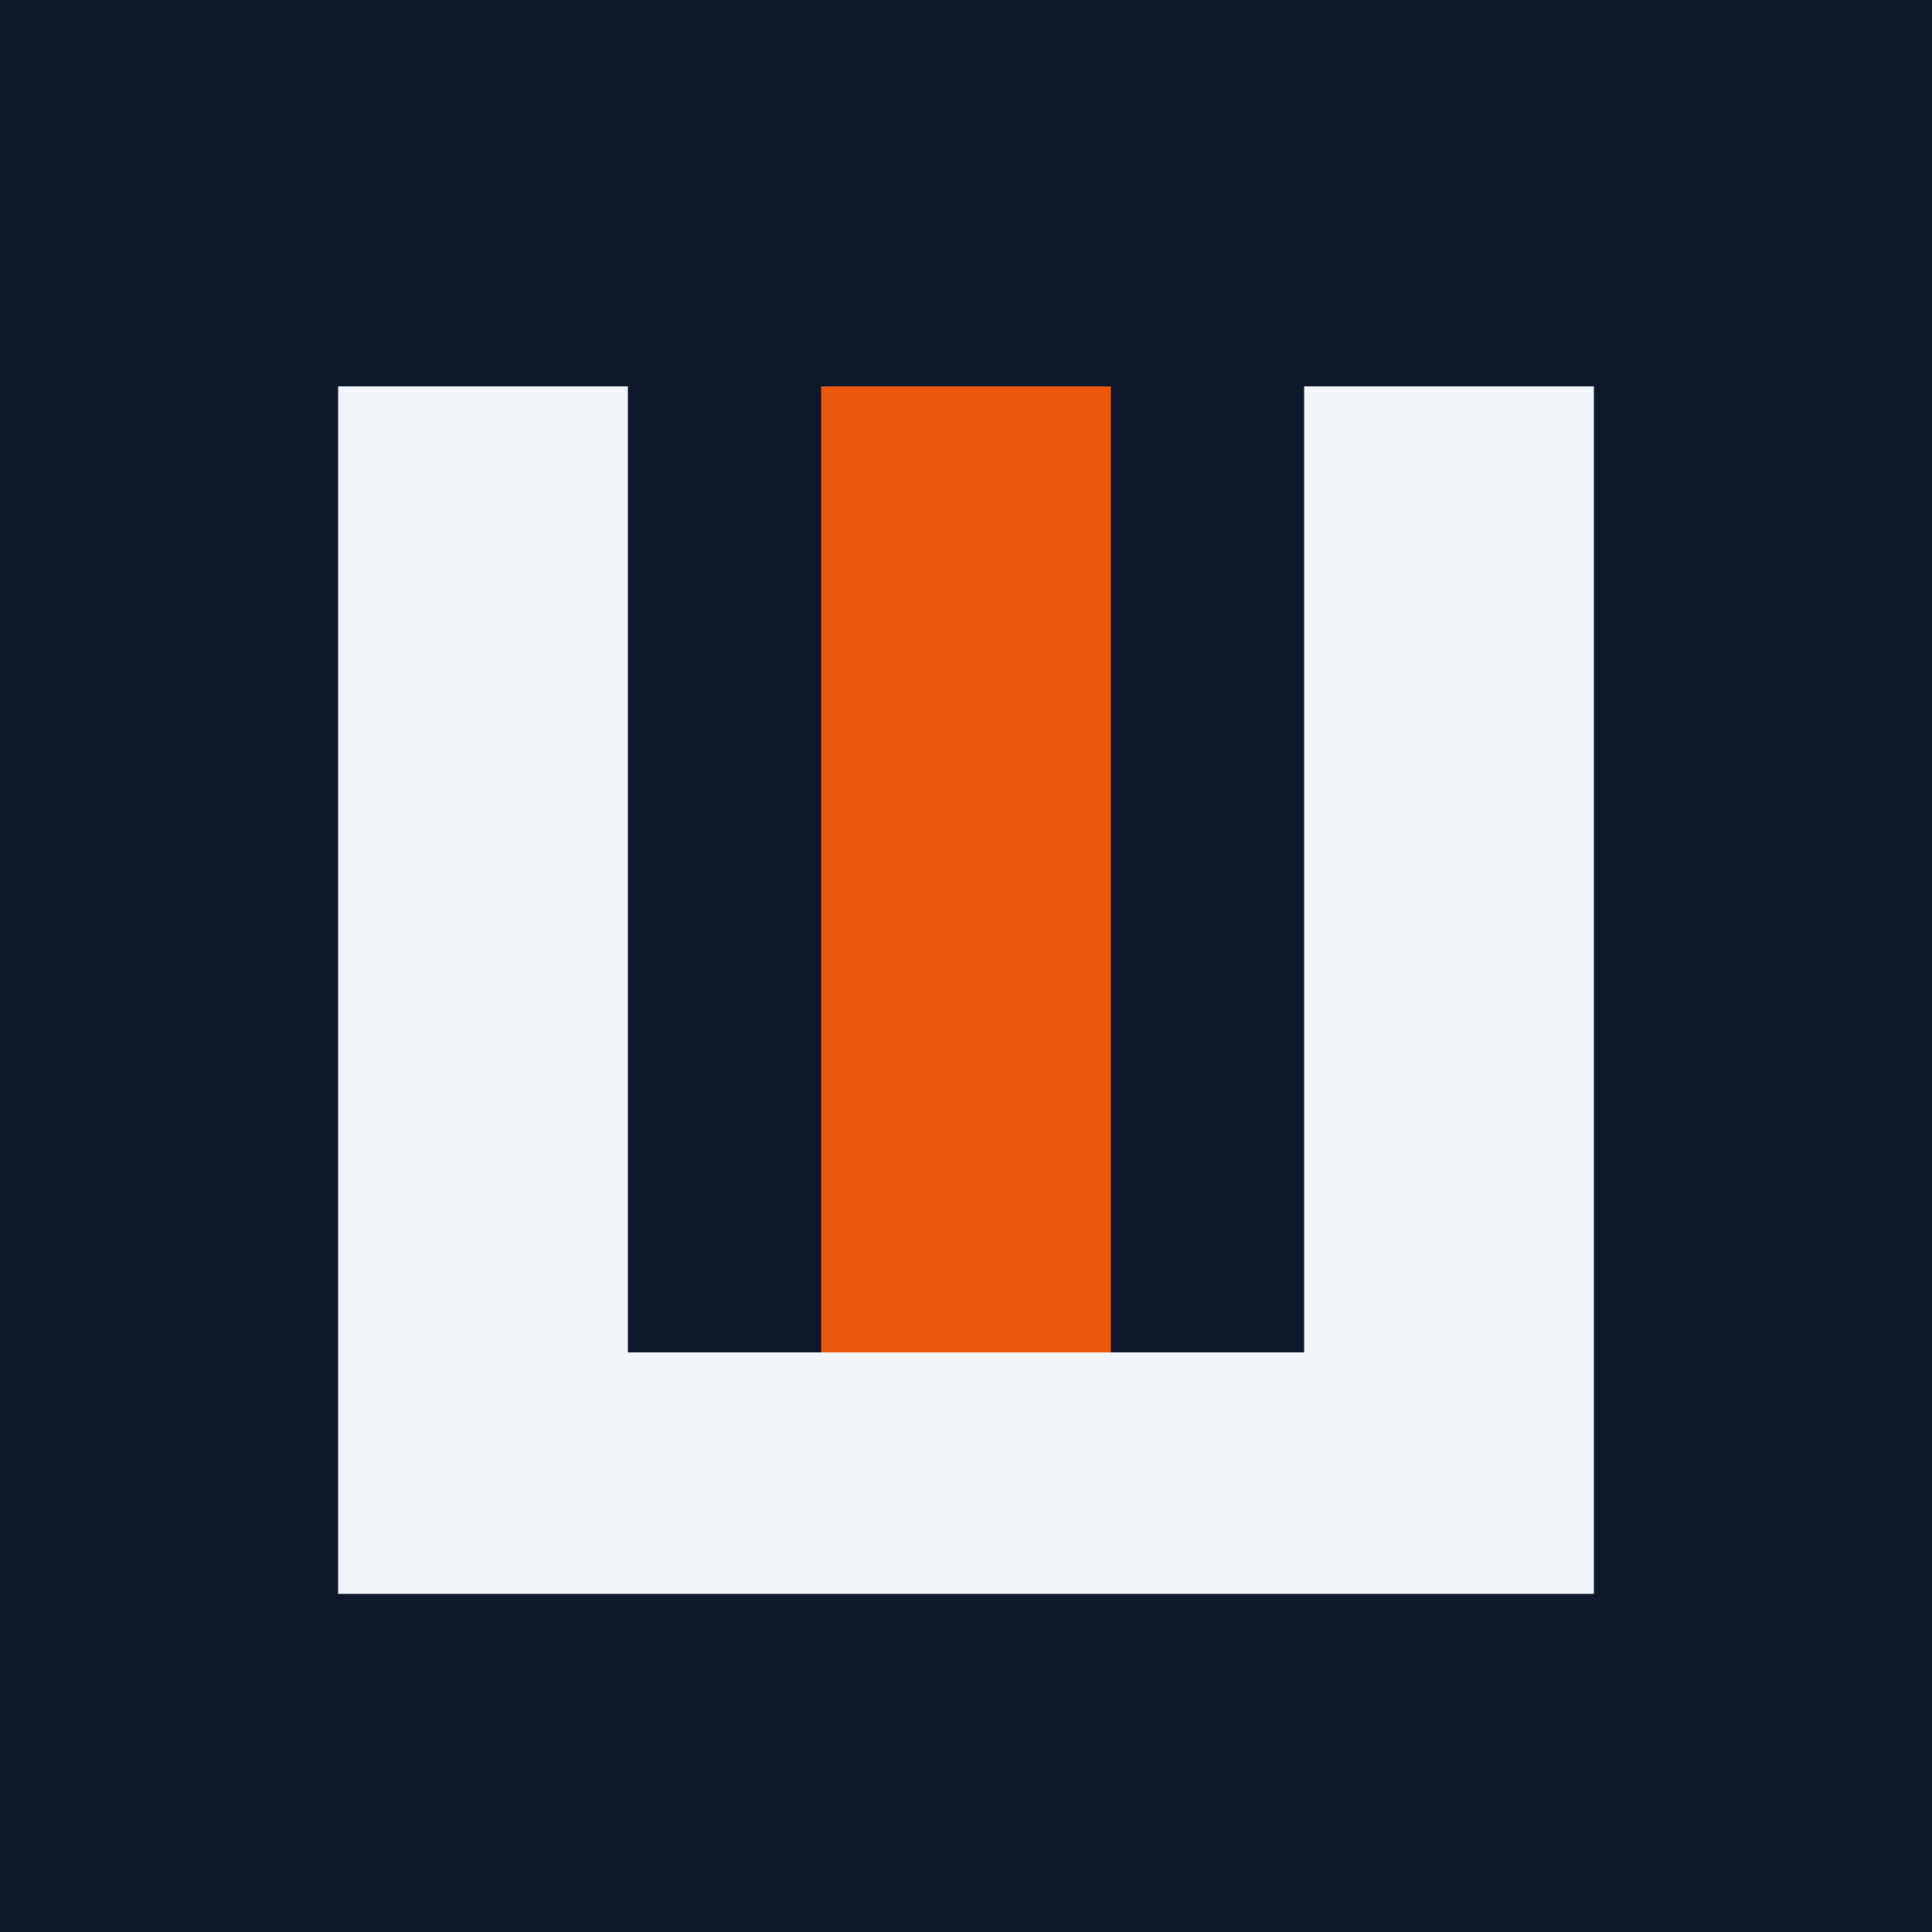
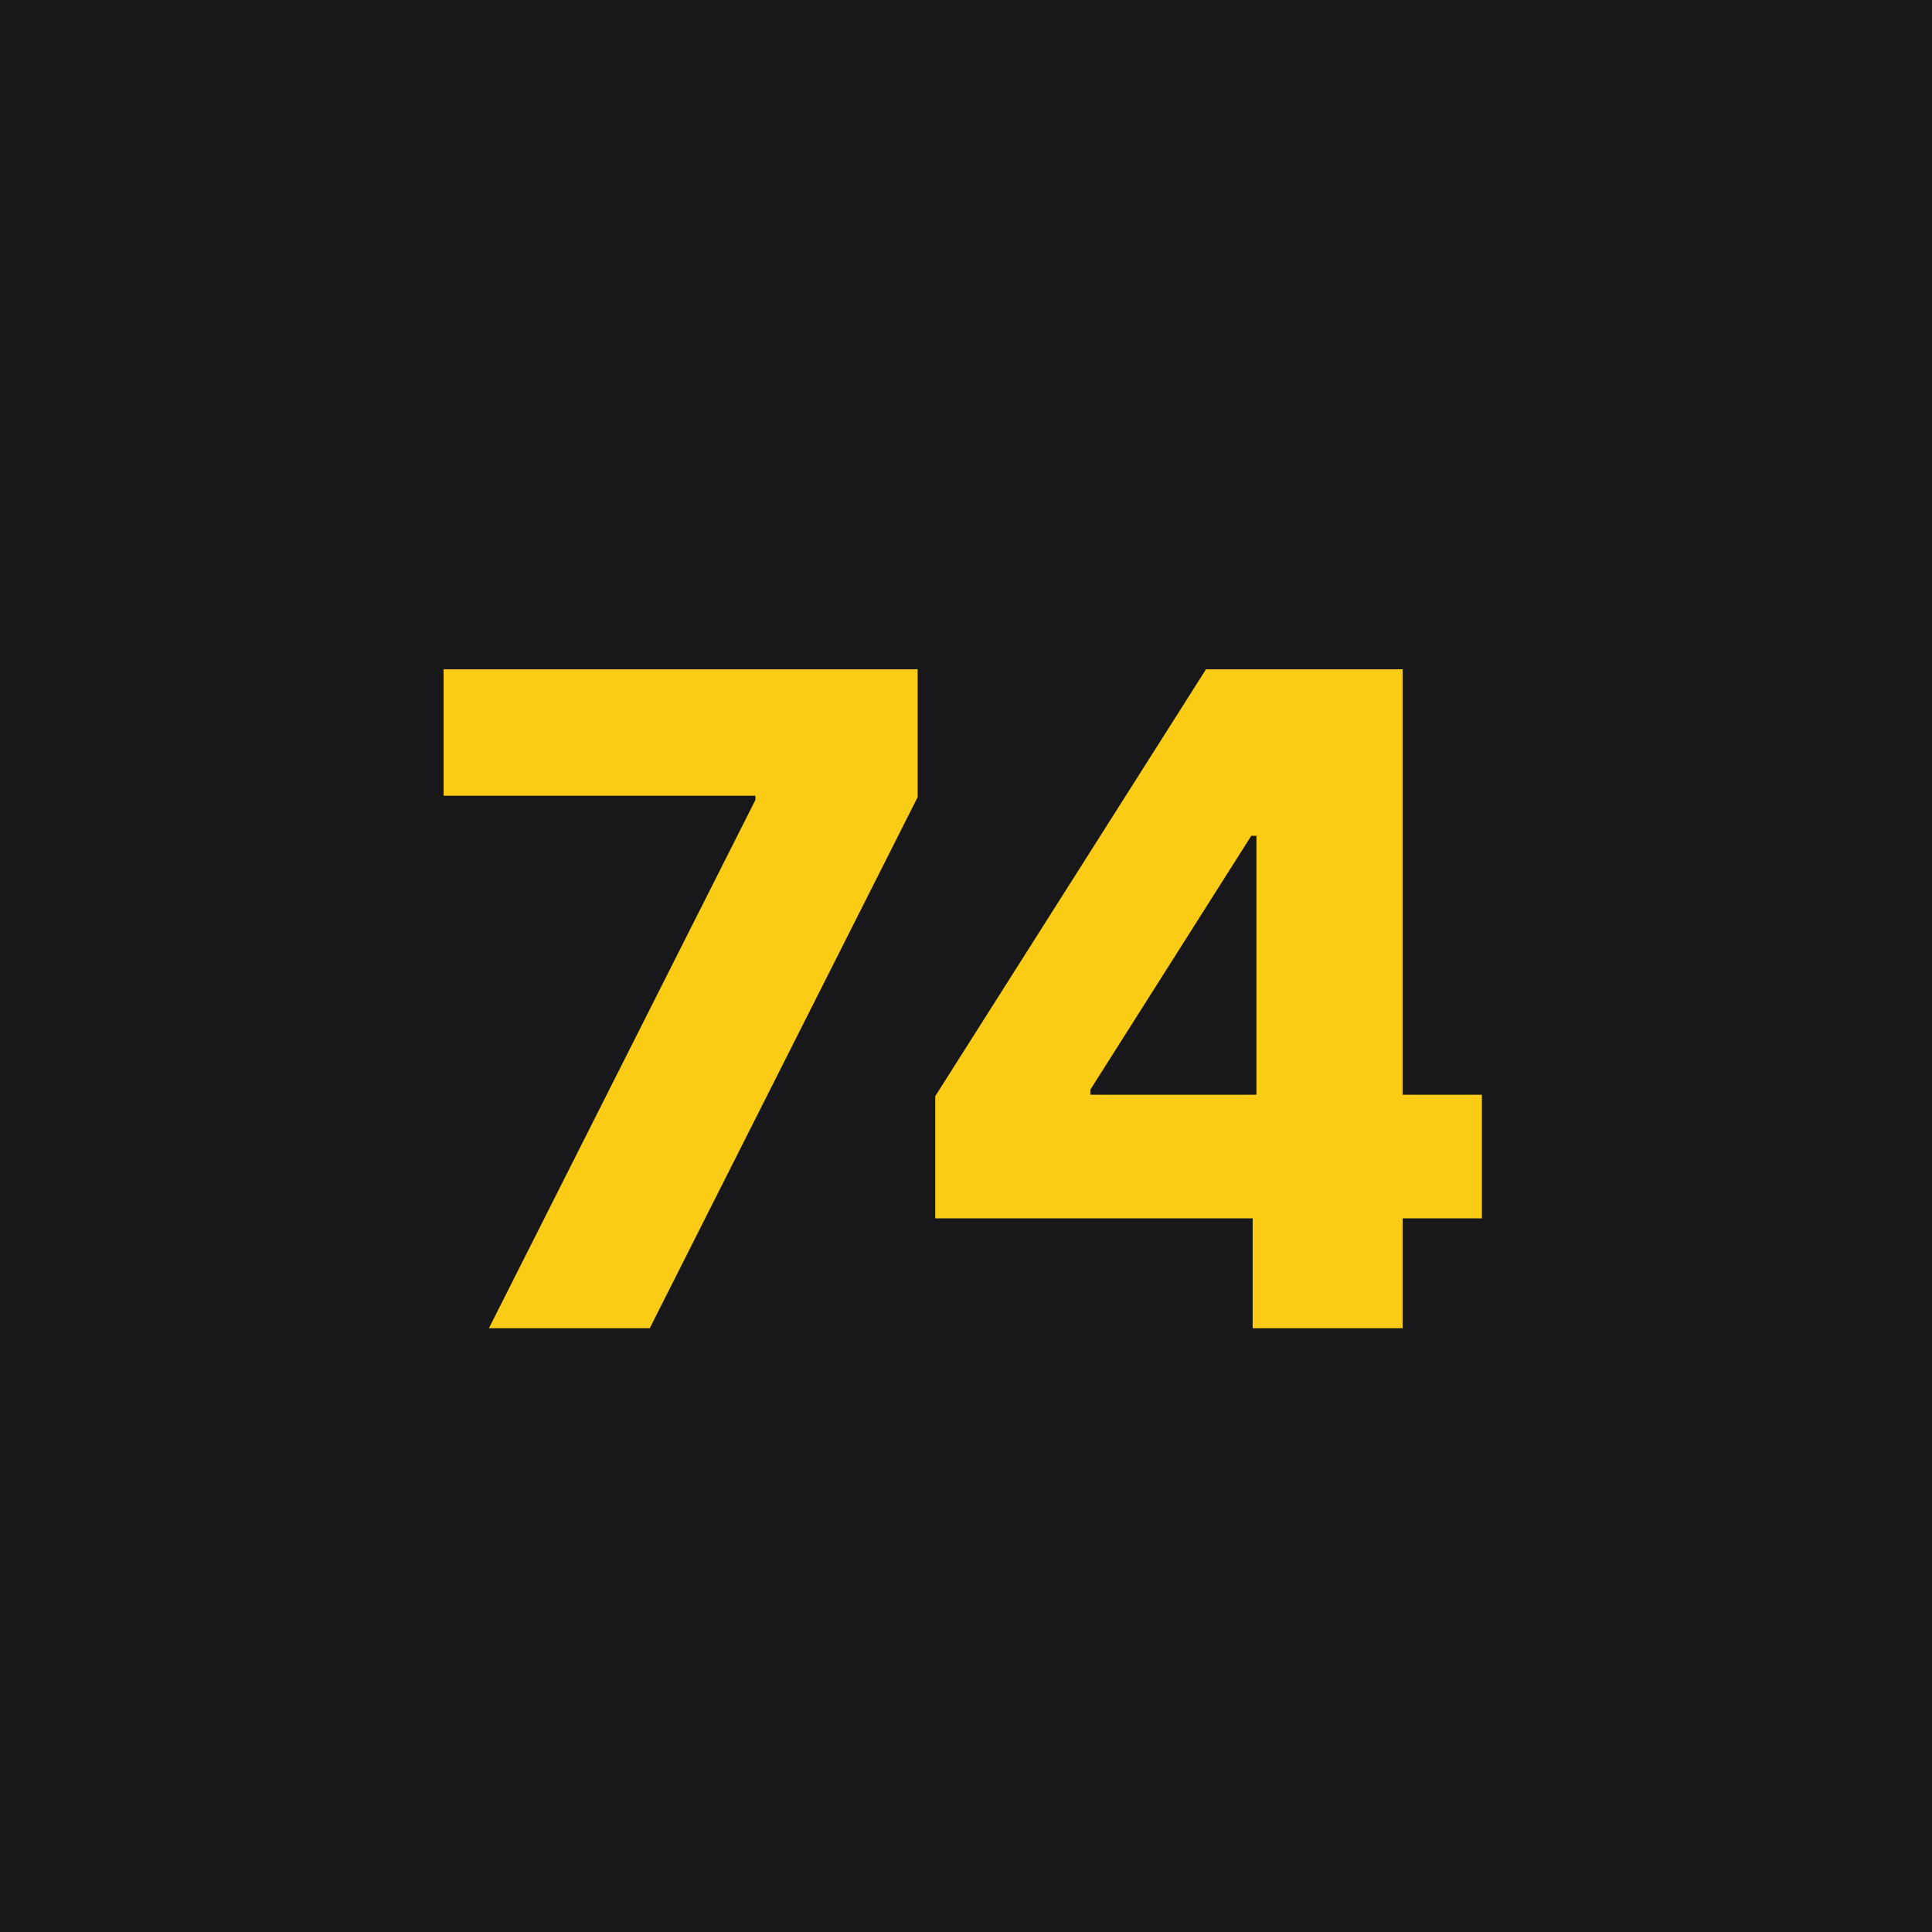
- <svg xmlns="http://www.w3.org/2000/svg" viewBox="0 0 40 40">
-   <rect width="40" height="40" fill="#0F172A" />
-   <rect x="7" y="8" width="6" height="20" fill="#F1F5F9" />
-   <rect x="17" y="8" width="6" height="20" fill="#EA580C" />
-   <rect x="27" y="8" width="6" height="20" fill="#F1F5F9" />
-   <rect x="7" y="28" width="26" height="5" fill="#F1F5F9" />
+ <svg xmlns="http://www.w3.org/2000/svg" viewBox="0 0 64 64">
+   <rect width="64" height="64" fill="#18181B" />
+   <text x="32" y="44" text-anchor="middle" font-family="Inter, Arial, sans-serif" font-size="30" font-weight="800" fill="#FACC15">74</text>
</svg>
